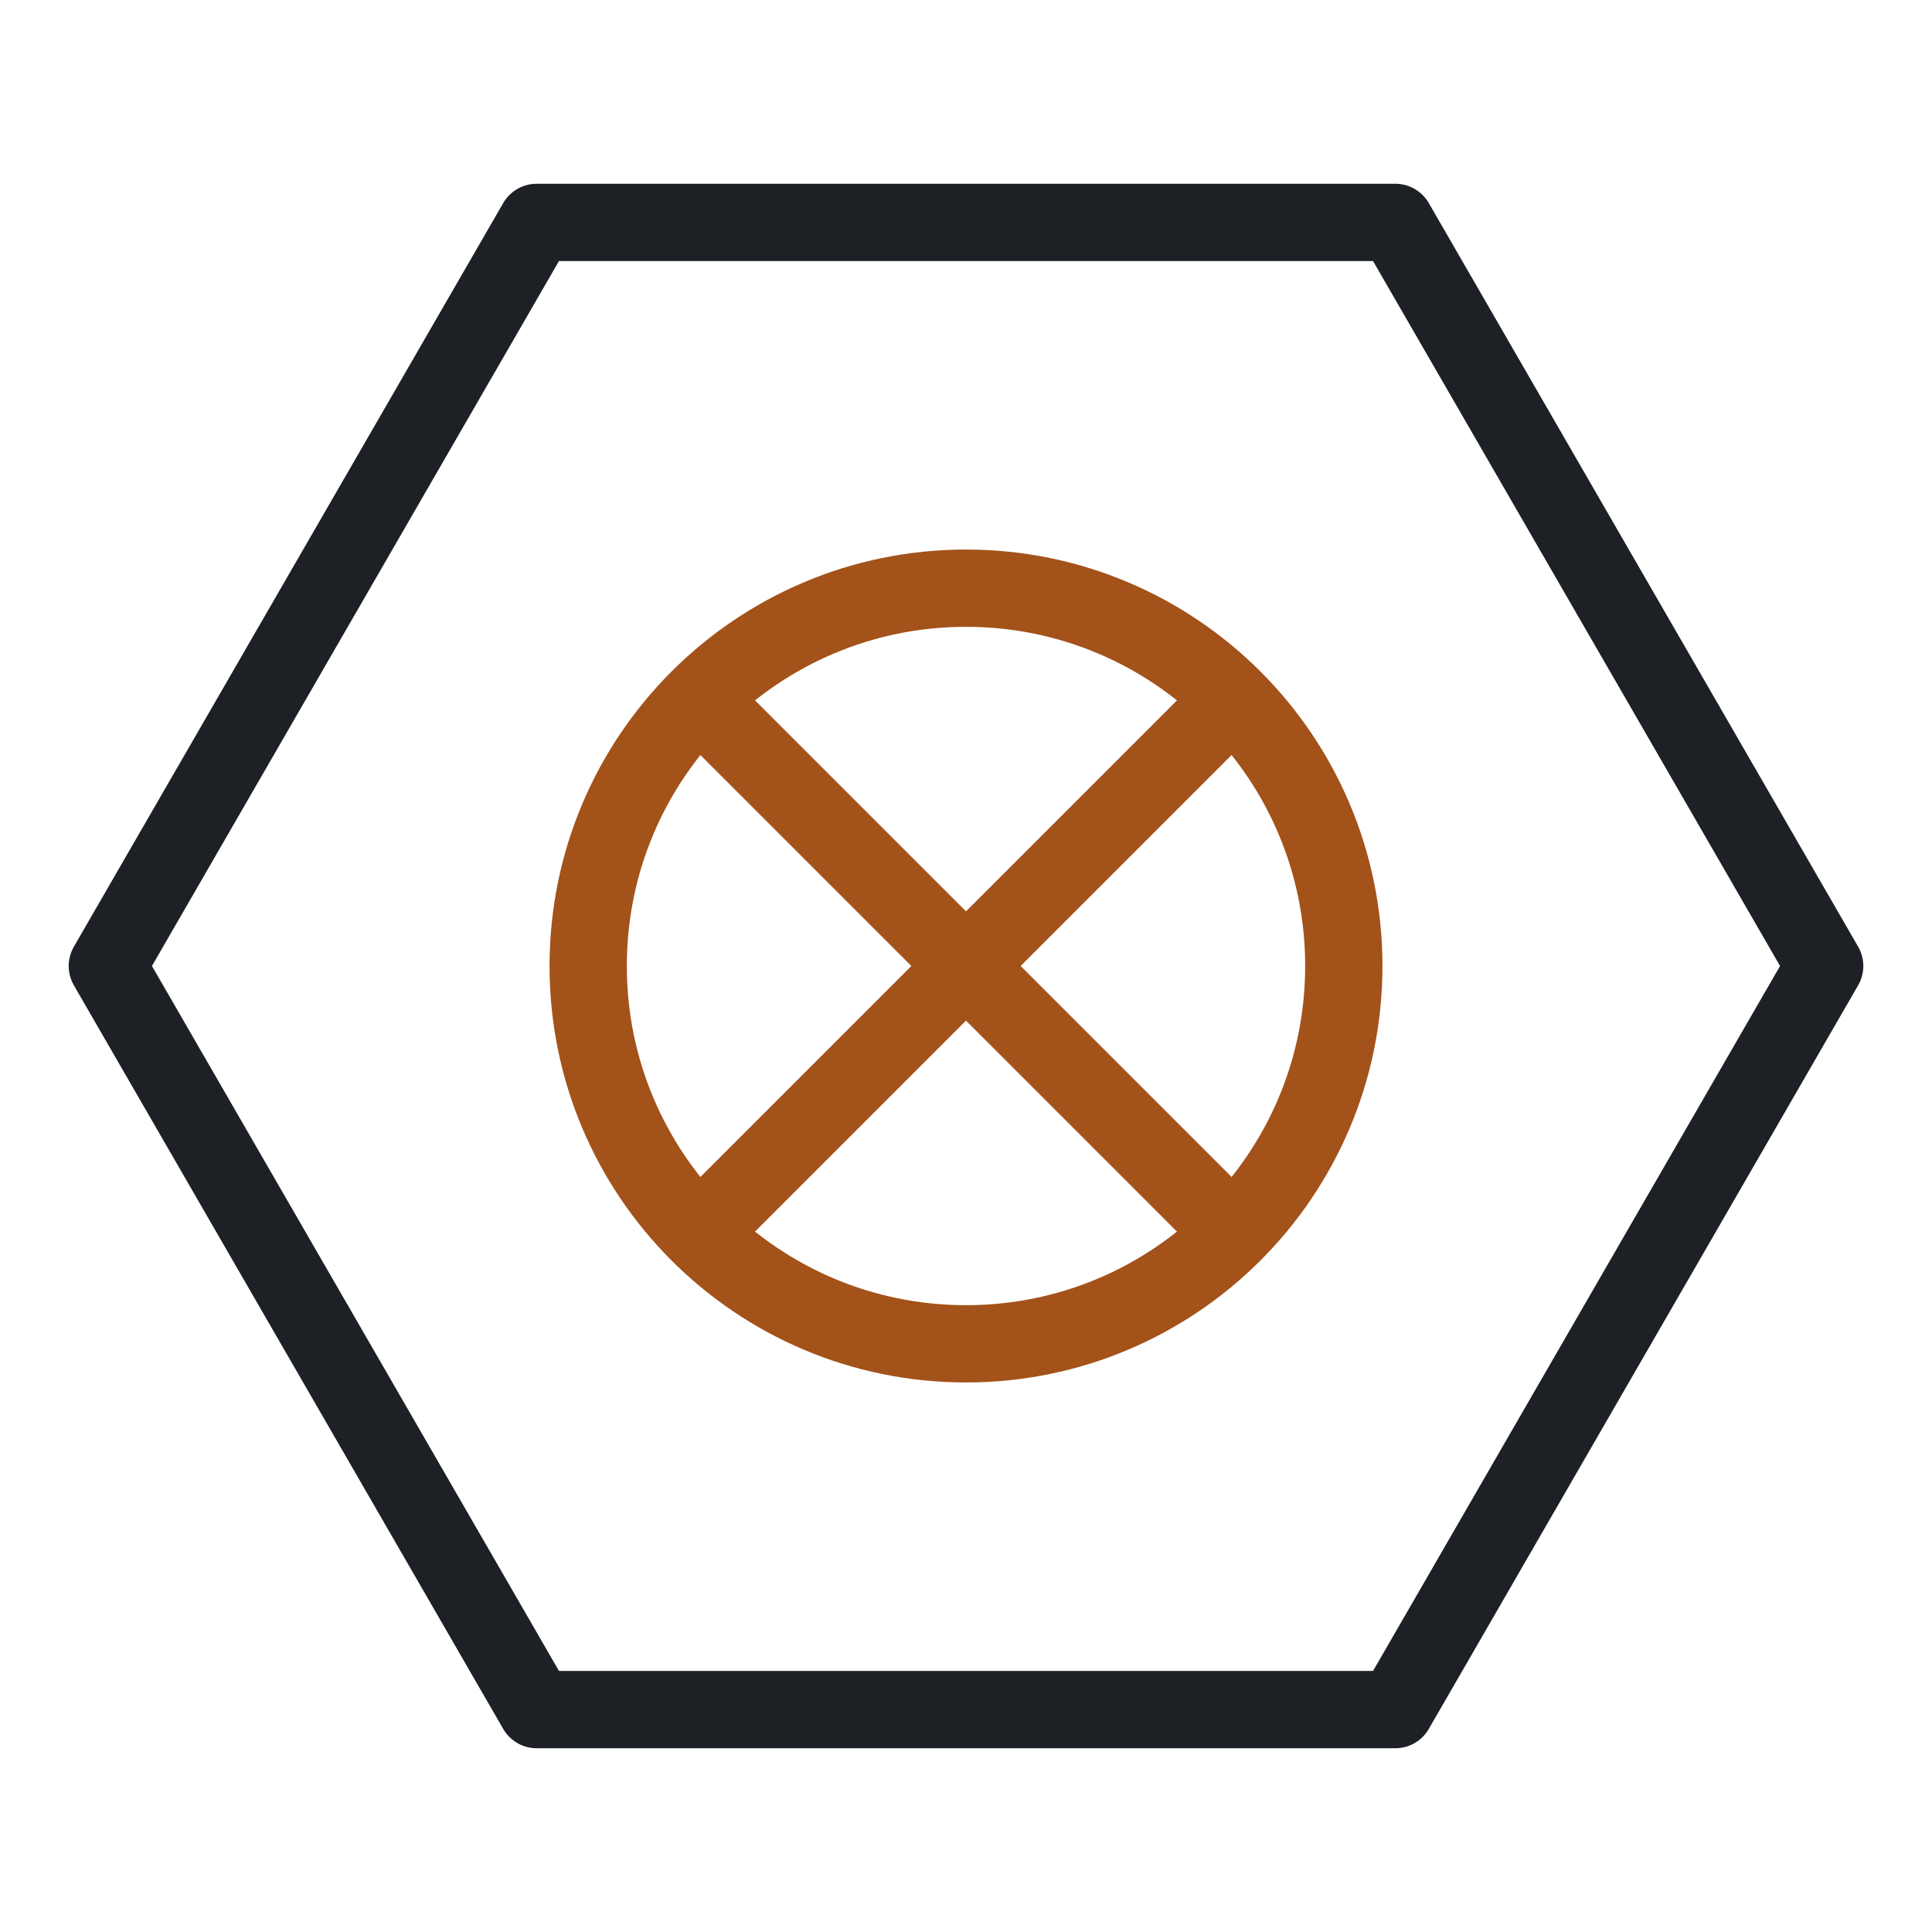
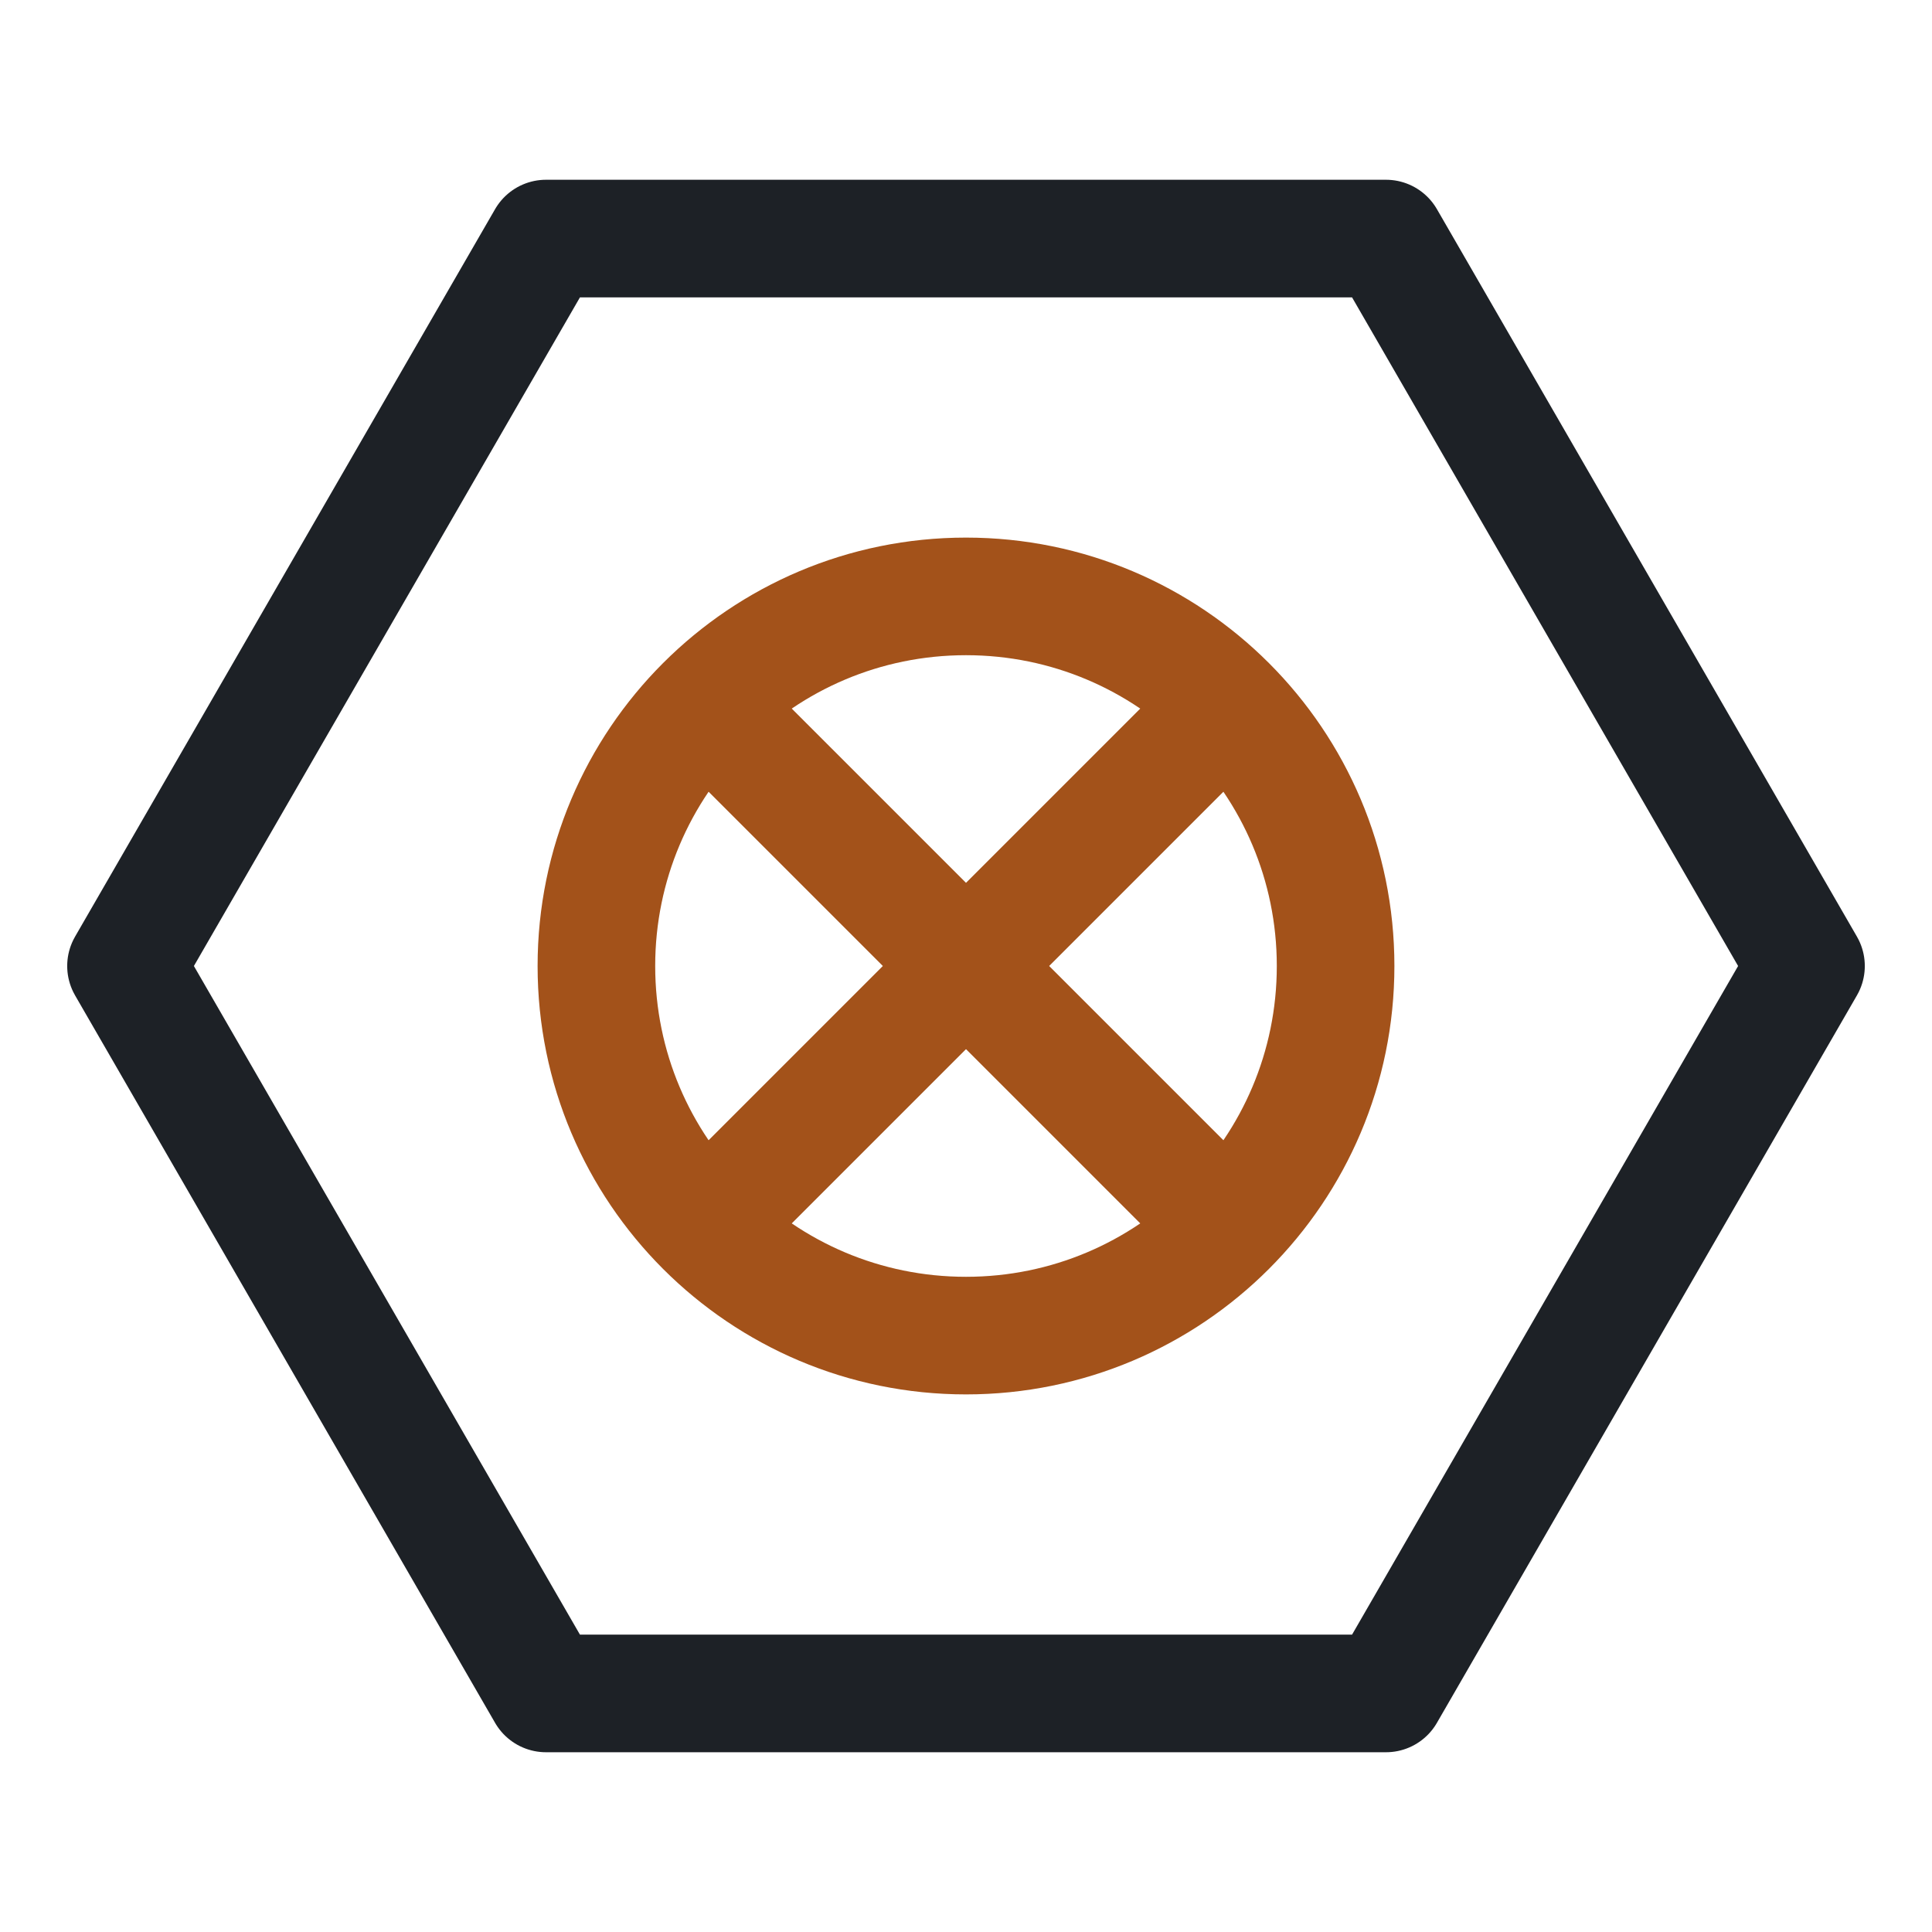
- <svg xmlns="http://www.w3.org/2000/svg" viewBox="3.75 3.75 112.50 112.50" role="img" aria-labelledby="t">
-   <g fill="none" stroke-width="4.5">
+ <svg xmlns="http://www.w3.org/2000/svg" viewBox="2.50 2.50 115.00 115.00" role="img" aria-labelledby="t">
+   <g fill="none" stroke-width="7.0">
    <polygon stroke="#1d2126" stroke-linejoin="round" points="110,60 85,103.3 35,103.3 10,60 35,16.7 85,16.7" />
    <circle stroke="#a3521a" cx="60" cy="60" r="22" />
    <path stroke="#a3521a" stroke-linecap="round" d="M44.5 44.5L75.5 75.5M75.5 44.5L44.5 75.5" />
  </g>
</svg>
